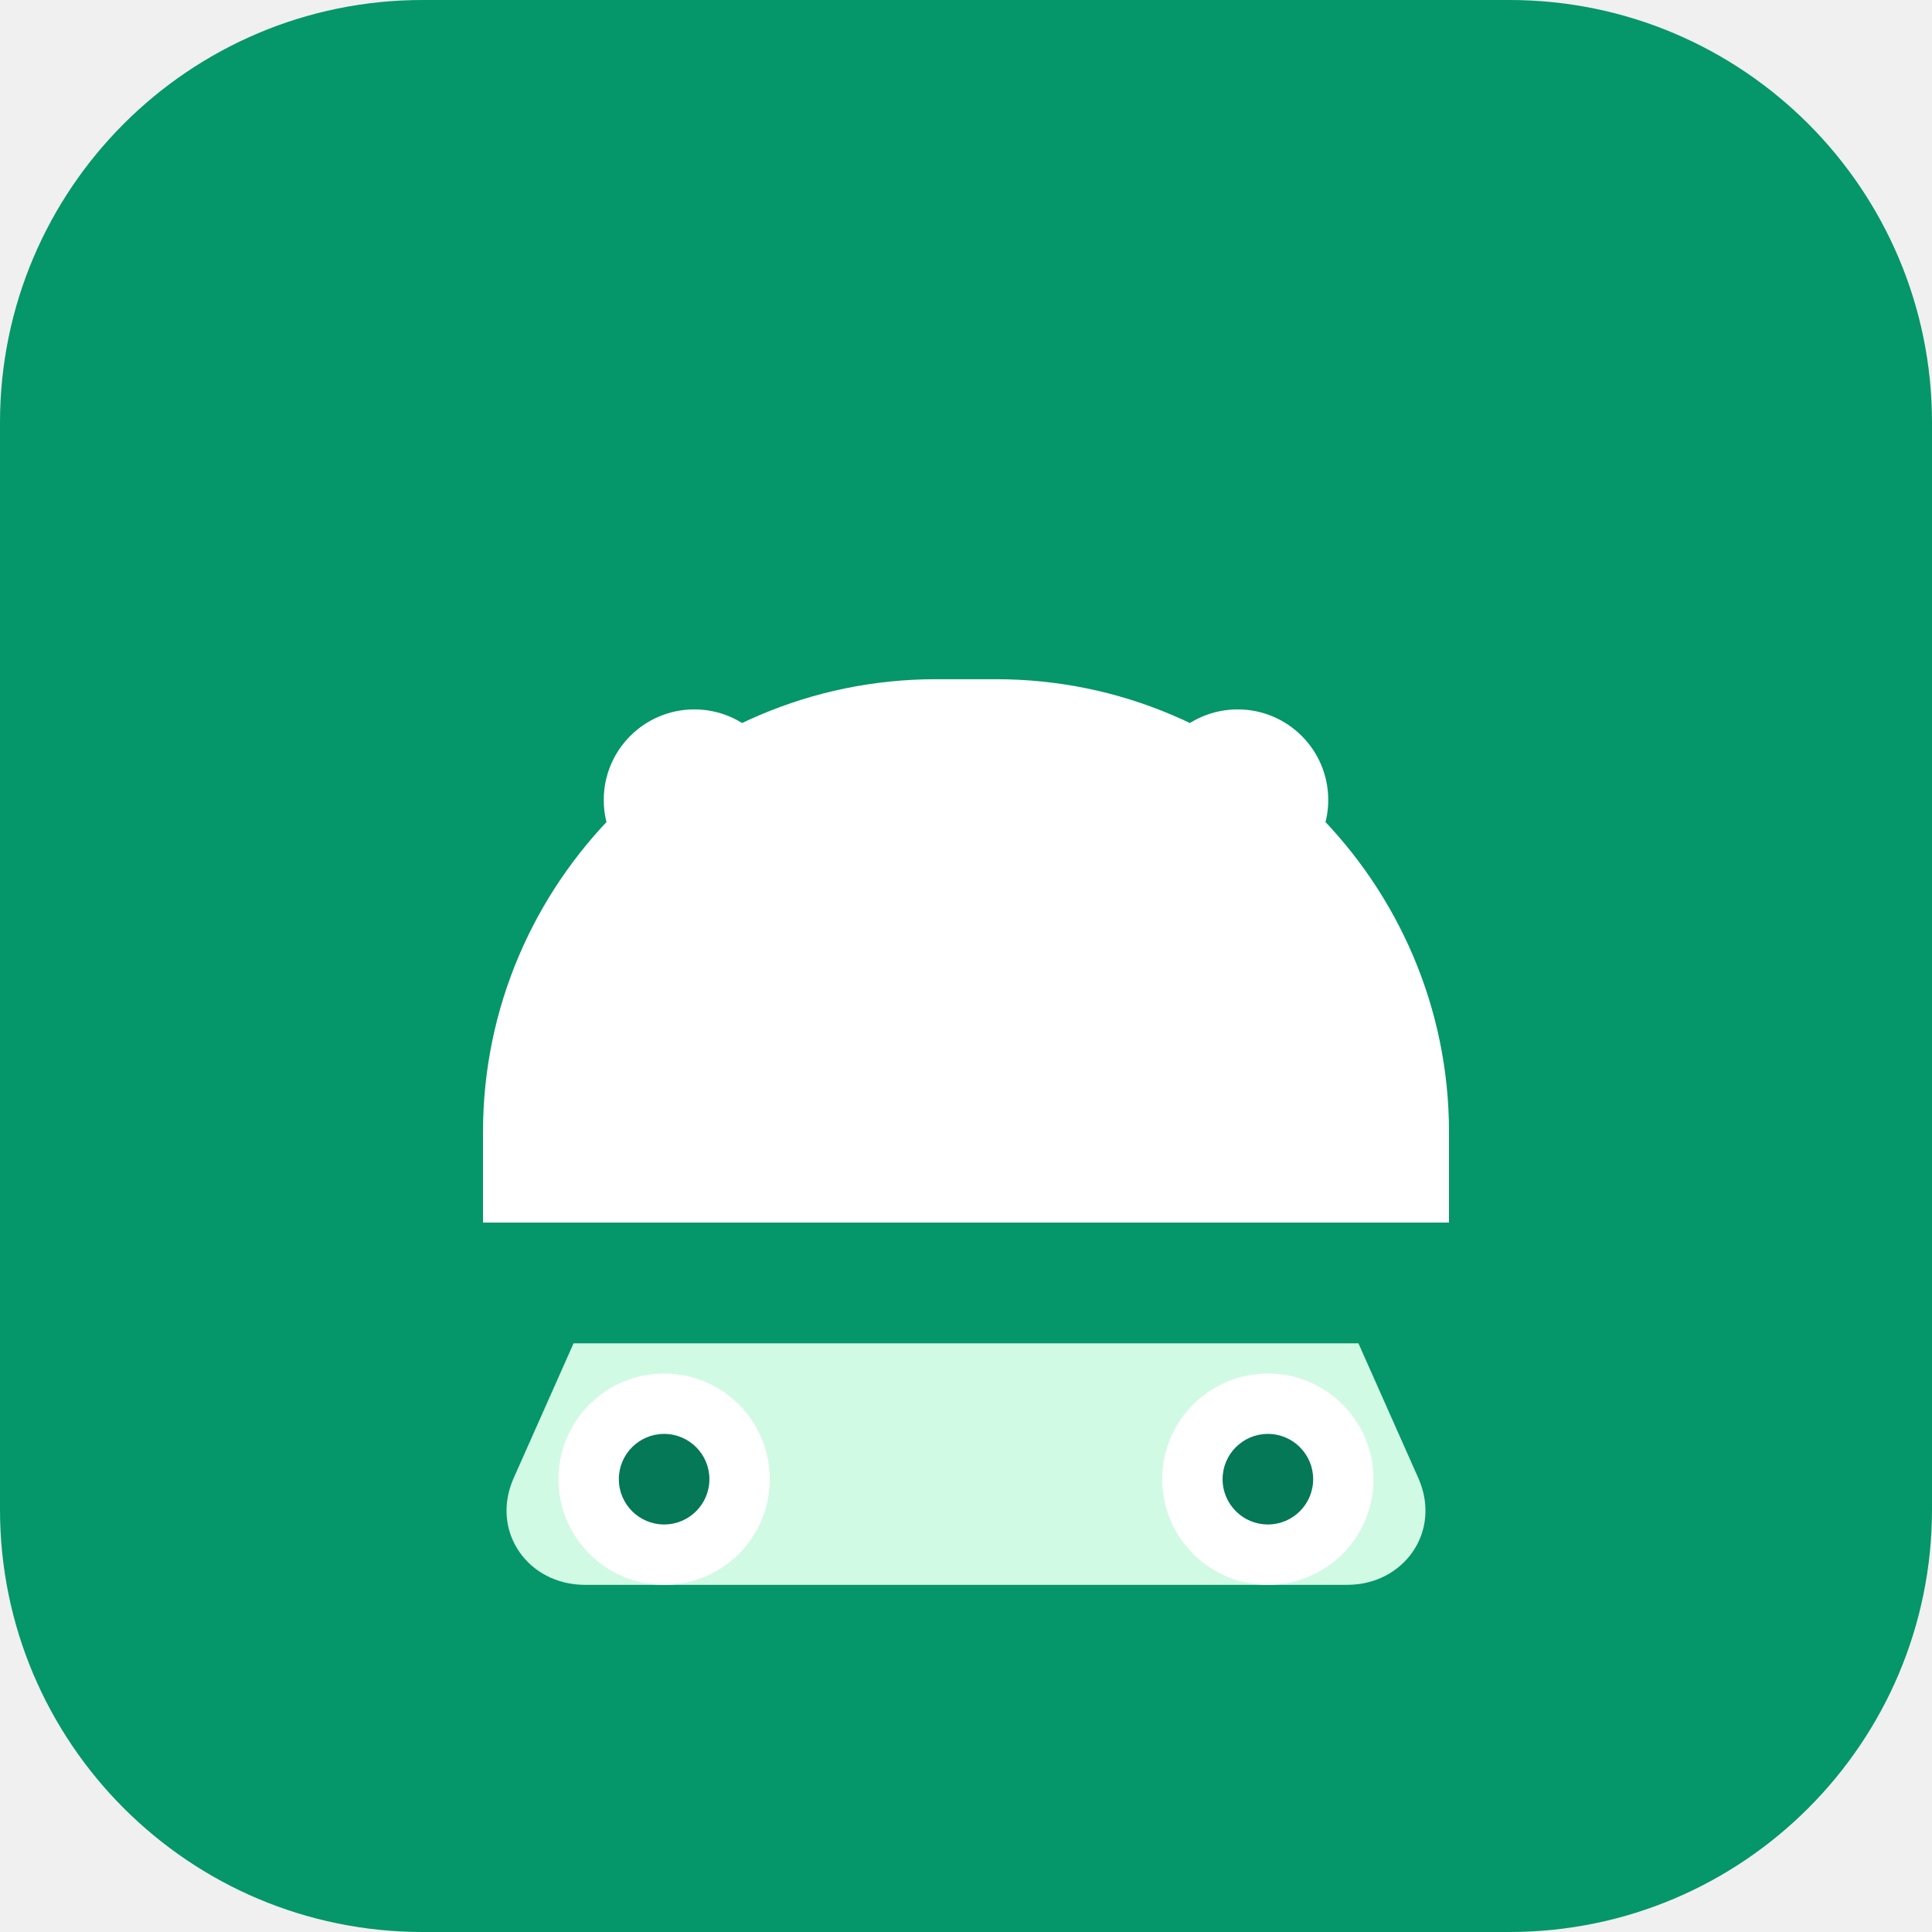
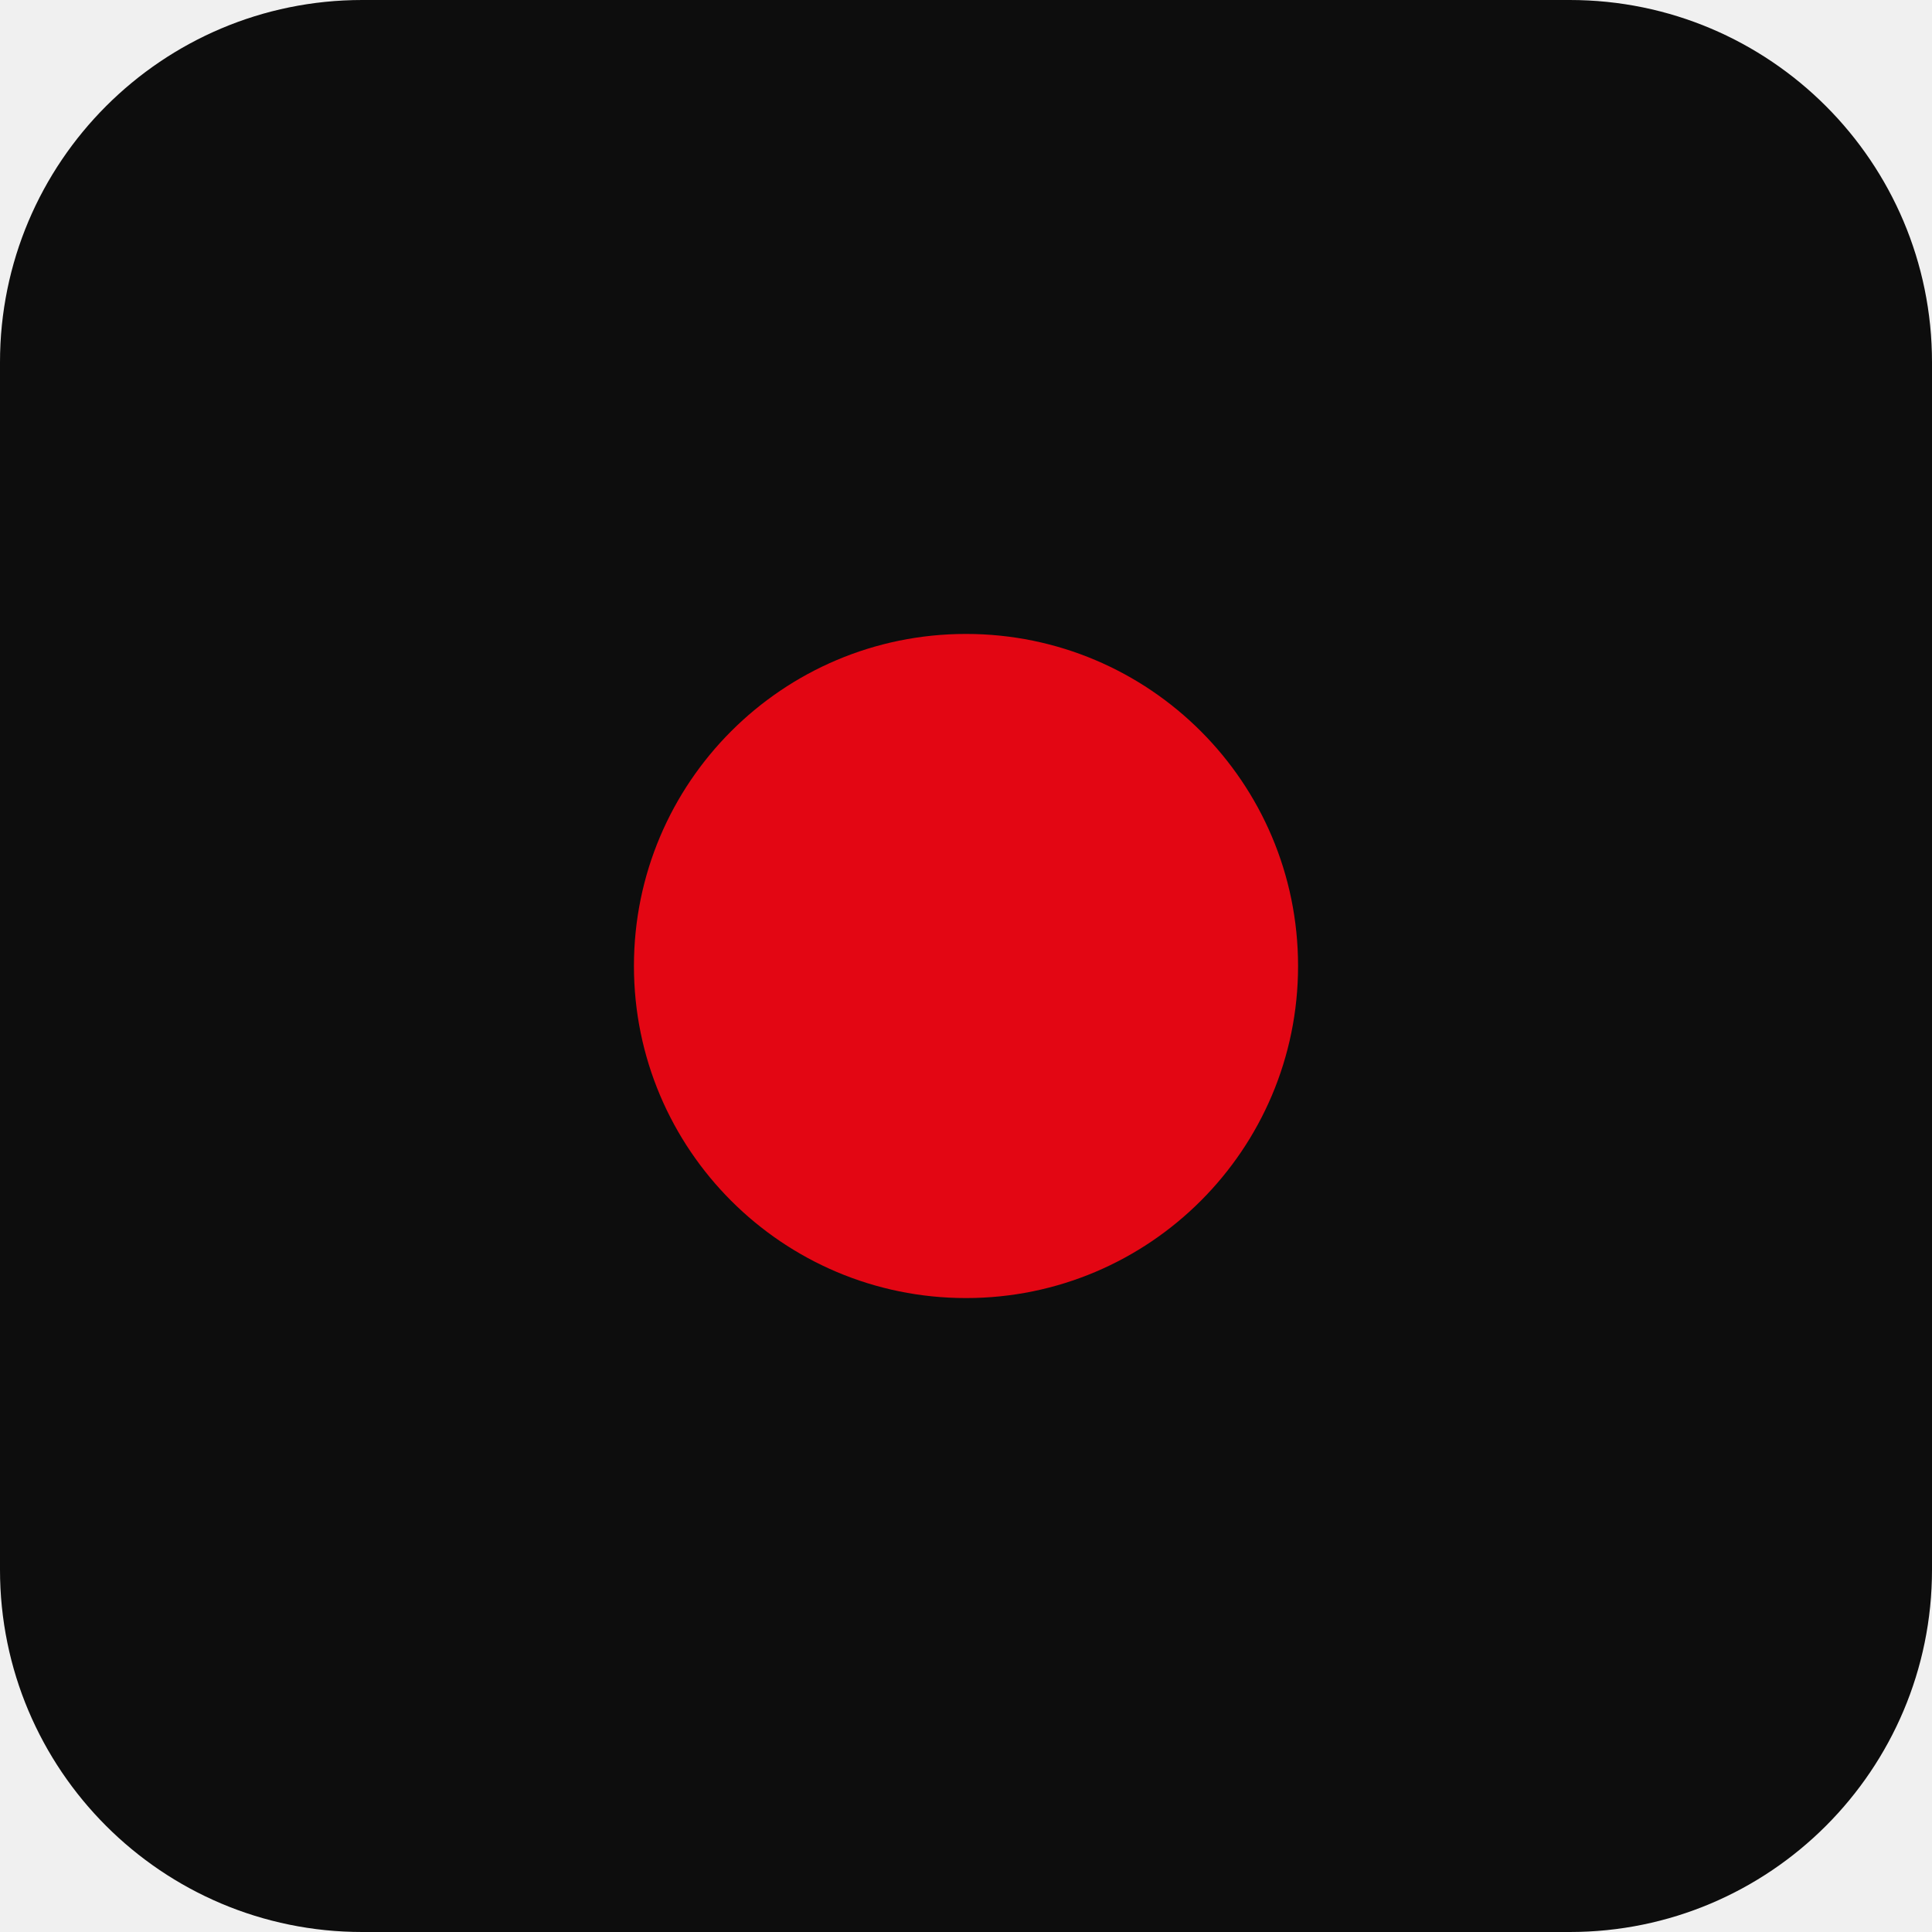
- <svg xmlns="http://www.w3.org/2000/svg" viewBox="0 0 512 512" width="512" height="512" role="img" aria-label="???">
-   <rect width="512" height="512" rx="112" fill="#059669" />
-   <path fill="#ffffff" d="M128 300c0-66 54-120 120-120h16c66 0 120 54 120 120v24H128v-24zm40 0c0-44 36-80 80-80h16c44 0 80 36 80 80v8H168v-8zm88-112a24 24 0 1 1 0 48 24 24 0 0 1 0-48zm-72 0a24 24 0 1 1 0 48 24 24 0 0 1 0-48zm144 0a24 24 0 1 1 0 48 24 24 0 0 1 0-48z" />
-   <path fill="#d1fae5" d="M152 356h208l16 36c6 14-4 28-19 28H155c-15 0-25-14-19-28l16-36z" />
-   <circle cx="176" cy="392" r="28" fill="#ffffff" />
-   <circle cx="336" cy="392" r="28" fill="#ffffff" />
-   <circle cx="176" cy="392" r="12" fill="#047857" />
-   <circle cx="336" cy="392" r="12" fill="#047857" />
+ <svg xmlns="http://www.w3.org/2000/svg" viewBox="0 0 512 512" width="512" height="512" role="img" aria-label="카바스">
+   <rect width="512" height="512" rx="96" fill="#0D0D0D" />
+   <circle cx="256" cy="256" r="88" fill="#E30613" />
</svg>
